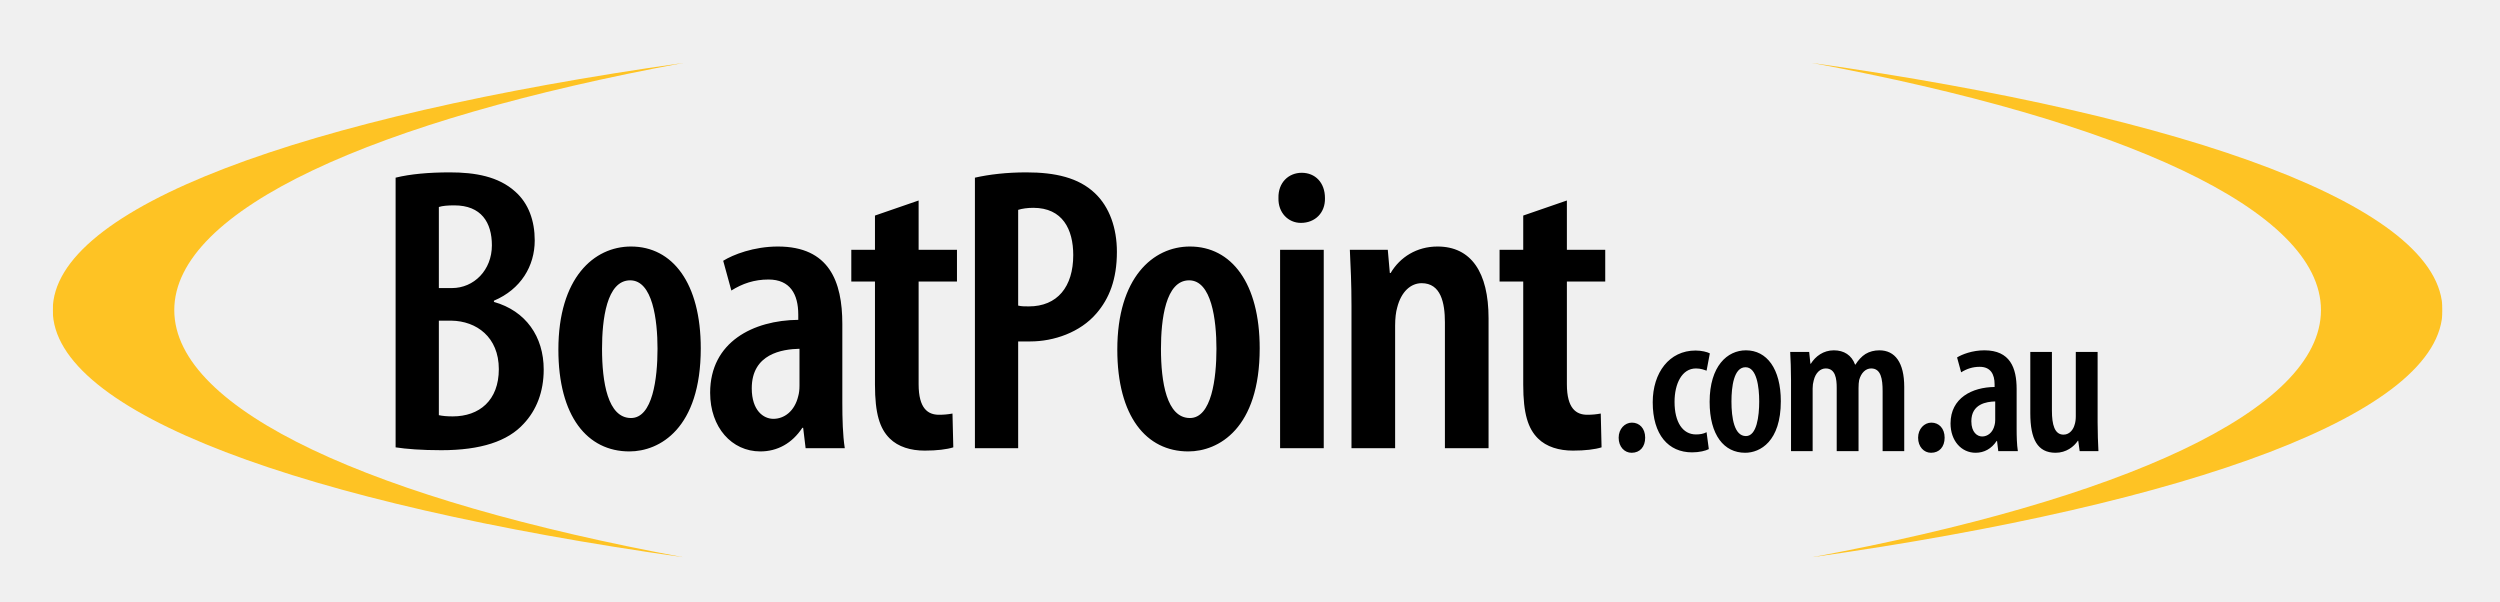
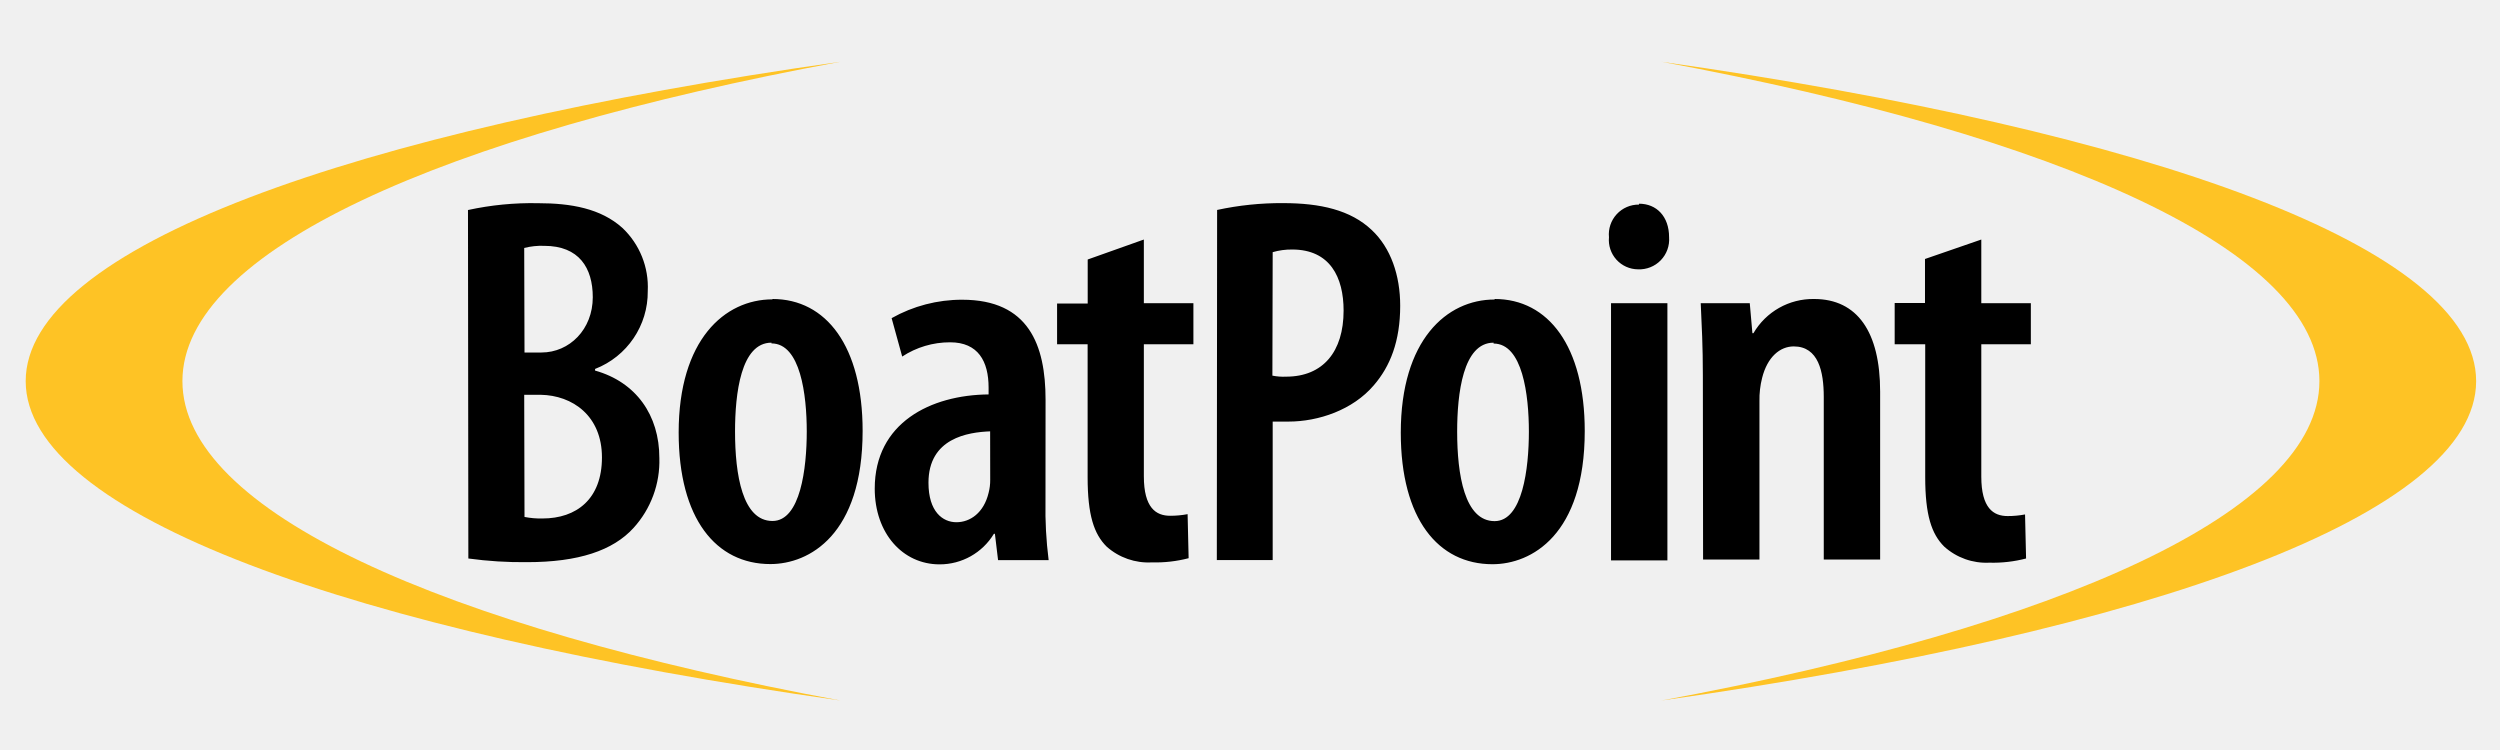
- <svg xmlns="http://www.w3.org/2000/svg" xmlns:xlink="http://www.w3.org/1999/xlink" width="711px" height="171px" viewBox="0 0 711 171" version="1.1">
+ <svg xmlns="http://www.w3.org/2000/svg" id="Layer_1" data-name="Layer 1" viewBox="0 0 340.56 102.05">
  <defs>
-     <polygon id="path-1" points="0.553 0.417 179.991 0.417 179.991 141.034 0.553 141.034" />
-     <polygon id="path-3" points="0 0.417 179.438 0.417 179.438 141.034 0 141.034 0 0.417" />
+     <style>.cls-1,.cls-2{fill:none;}.cls-2{clip-rule:evenodd;}.cls-3{clip-path:url(#clip-path);}.cls-4{clip-path:url(#clip-path-2);}.cls-5{clip-path:url(#clip-path-3);}.cls-6{clip-path:url(#clip-path-4);}.cls-7{fill:#fec325;}.cls-8{clip-path:url(#clip-path-6);}.cls-9{clip-path:url(#clip-path-7);}.cls-10{clip-path:url(#clip-path-8);}.cls-11{clip-path:url(#clip-path-9);}.cls-12{clip-path:url(#clip-path-11);}</style>
+     <clipPath id="clip-path">
+       <rect class="cls-1" x="226.27" y="8.41" width="111.04" height="87.02" />
+     </clipPath>
+     <clipPath id="clip-path-2">
+       <rect class="cls-1" x="-92.56" y="-2.66" width="440" height="105.82" />
+     </clipPath>
+     <clipPath id="clip-path-3">
+       <rect class="cls-1" x="226.14" y="7.86" width="111.39" height="87.88" />
+     </clipPath>
+     <clipPath id="clip-path-4">
+       <path class="cls-2" d="M337.31,51.92c0-18.08-44-34-111-43.51,54.55,10.11,89.65,25.83,89.65,43.51s-35.11,33.4-89.65,43.51c67-9.49,111-25.43,111-43.51" />
+     </clipPath>
+     <clipPath id="clip-path-6">
+       <rect class="cls-1" x="3.46" y="8.41" width="111.04" height="87.02" />
+     </clipPath>
+     <clipPath id="clip-path-7">
+       <rect class="cls-1" x="-5.82" y="-2.66" width="440" height="105.82" />
+     </clipPath>
+     <clipPath id="clip-path-8">
+       <rect class="cls-1" x="3.46" y="7.86" width="111.39" height="87.88" />
+     </clipPath>
+     <clipPath id="clip-path-9">
+       <path class="cls-2" d="M114.5,8.41c-67,9.49-111,25.43-111,43.51s44,34,111,43.51C60,85.32,24.85,69.6,24.85,51.92S60,18.51,114.5,8.41" />
+     </clipPath>
+     <clipPath id="clip-path-11">
+       <path class="cls-2" d="M63.8,76.08a54.32,54.32,0,0,0,8,.5c7,0,11.7-1.58,14.5-4.66a13.53,13.53,0,0,0,3.52-9.54c0-5.81-3.16-10.33-8.76-11.9v-.22a11.25,11.25,0,0,0,7.18-10.61,11.08,11.08,0,0,0-3.45-8.6c-2.94-2.65-7-3.37-11.49-3.37a41,41,0,0,0-9.55.93Zm7.61-42.3a9.33,9.33,0,0,1,2.73-.29c4.74,0,6.61,3,6.61,7,0,4.37-3.16,7.53-7,7.53h-2.3Zm0,20h2.23C78,53.85,82,56.65,82,62.31s-3.45,8.32-8.11,8.32a11.38,11.38,0,0,1-2.44-.21Zm33.82-13c-6.53,0-12.78,5.52-12.78,18.14,0,11.76,5.1,17.92,12.49,17.92,5.31,0,12.57-4,12.57-18.14C117.51,47.18,112.56,40.73,105.23,40.73Zm-.14,6c3.95,0,4.81,7,4.81,12s-.86,12.19-4.67,12.19c-4.09,0-5.1-6.31-5.1-12.19C100.13,53.64,100.92,46.68,105.09,46.68Zm37.34,7.67c0-7.46-2.3-13.62-11.35-13.62a19.48,19.48,0,0,0-9.62,2.51l1.44,5.23a11.86,11.86,0,0,1,6.53-1.94c3.81,0,5.24,2.58,5.24,6.17v.93c-7.9.07-15.51,3.87-15.51,12.83,0,6.09,3.81,10.32,8.83,10.32a8.62,8.62,0,0,0,7.4-4.16h.14l.43,3.58h6.89a55.46,55.46,0,0,1-.43-8Zm-7.54,10.9a6.81,6.81,0,0,1-.22,1.79c-.65,2.72-2.51,4-4.38,4s-3.81-1.43-3.81-5.38c0-6.09,5.39-6.88,8.4-7Zm13.28-30v6H144V46.9h4.16V65c0,5.16.86,7.74,2.59,9.46a8.55,8.55,0,0,0,6.17,2.15,17.85,17.85,0,0,0,5-.57l-.14-6a12.61,12.61,0,0,1-2.37.22c-1.94,0-3.59-1.08-3.59-5.38V46.9h6.75V41.3h-6.75V32.63Zm17.59,40.94h7.61V57.43h2.15c4.09,0,8.76-1.58,11.63-4.95,2.23-2.58,3.59-6,3.59-10.83,0-4.16-1.29-7.89-3.88-10.32-2.87-2.72-7-3.66-12.06-3.66a41.32,41.32,0,0,0-9,.93Zm7.61-41.94a9.17,9.17,0,0,1,2.66-.36c5.17,0,7,3.8,7,8.32,0,5.59-2.8,9-7.83,9a7.6,7.6,0,0,1-1.87-.14Zm30.23,6.45c-6.53,0-12.78,5.52-12.78,18.14,0,11.76,5.1,17.92,12.49,17.92,5.31,0,12.57-4,12.57-18.14C215.88,47.18,210.93,40.73,203.6,40.73Zm-.14,6c3.95,0,4.81,7,4.81,12s-.86,12.19-4.67,12.19c-4.09,0-5.1-6.31-5.1-12.19C198.5,53.64,199.29,46.68,203.46,46.68Zm16,29.54h7.68V41.3h-7.68Zm3.81-48.47a4.06,4.06,0,0,0-4.09,4.45,4,4,0,0,0,3.95,4.37,4.07,4.07,0,0,0,4.24-4.37C227.37,29.47,225.65,27.75,223.28,27.75ZM232,76.22h7.68V54.64a11.88,11.88,0,0,1,.36-3.15c.72-2.87,2.44-4.3,4.31-4.3,3.37,0,4.09,3.44,4.09,6.88V76.22h7.68V53.35c0-8.1-3.09-12.62-9-12.62a9.39,9.39,0,0,0-8.26,4.66h-.14l-.36-4.09h-6.68c.14,3.08.29,5.88.29,9.82Zm30.23-40.94v6H258.1V46.9h4.16V65c0,5.16.86,7.74,2.59,9.46A8.55,8.55,0,0,0,271,76.65a17.86,17.86,0,0,0,5-.57l-.14-6a12.63,12.63,0,0,1-2.37.22c-1.94,0-3.59-1.08-3.59-5.38V46.9h6.75V41.3h-6.75V32.63Z" />
+     </clipPath>
  </defs>
-   <g id="Page-1" stroke="none" stroke-width="1" fill="none" fill-rule="evenodd">
-     <g id="Boatpoint">
-       <g id="Page-1" transform="translate(15, 17)">
-         <g id="Group-3" transform="translate(499.6556, 0.464532)">
-           <mask id="mask-2" fill="white">
-             <use xlink:href="#path-1" />
-           </mask>
-           <g id="Clip-2" />
-           <path d="M179.991,70.725 C179.991,41.513 108.872,15.747 0.553,0.416 C88.699,16.749 145.427,42.159 145.427,70.725 C145.427,99.29 88.699,124.701 0.553,141.035 C108.874,125.704 179.991,99.937 179.991,70.725" id="Fill-1" fill="#FEC324" mask="url(#mask-2)" />
+   <g class="cls-3">
+     <g class="cls-4">
+       <g class="cls-5">
+         <g class="cls-6">
+           <g class="cls-5">
+             <rect class="cls-7" x="223.18" y="5.31" width="117.23" height="93.21" />
+           </g>
        </g>
-         <g id="Group-6" transform="translate(0, 0.464532)">
-           <mask id="mask-4" fill="white">
-             <use xlink:href="#path-3" />
-           </mask>
-           <g id="Clip-5" />
-           <path d="M179.438,0.417 C71.117,15.747 0,41.513 0,70.725 C0,99.937 71.117,125.704 179.438,141.034 C91.291,124.702 34.564,99.291 34.564,70.725 C34.564,42.159 91.291,16.748 179.438,0.417" id="Fill-4" fill="#FEC324" mask="url(#mask-4)" />
-         </g>
-         <path d="M581.561,83.095 L575.355,83.095 L575.355,101.4 C575.355,102.326 575.237,103.196 575.006,103.832 C574.715,104.932 573.729,106.613 571.873,106.613 C569.32,106.613 568.566,103.775 568.566,99.778 L568.566,83.095 L562.417,83.095 L562.417,100.53 C562.417,107.888 564.447,111.768 569.609,111.768 C572.627,111.768 574.832,110.032 575.934,108.351 L576.051,108.351 L576.456,111.305 L581.795,111.305 C581.677,108.931 581.561,106.149 581.561,103.137 L581.561,83.095 Z M552.438,102.441 C552.438,102.964 552.379,103.485 552.264,103.891 C551.742,106.092 550.235,107.134 548.726,107.134 C547.333,107.134 545.65,105.975 545.65,102.791 C545.65,97.867 550.002,97.228 552.438,97.171 L552.438,102.441 Z M558.53,93.636 C558.53,87.613 556.673,82.631 549.364,82.631 C545.939,82.631 542.981,83.789 541.59,84.658 L542.75,88.886 C544.315,87.902 545.999,87.323 548.03,87.323 C551.104,87.323 552.264,89.408 552.264,92.305 L552.264,93.058 C545.883,93.116 539.733,96.187 539.733,103.427 C539.733,108.351 542.809,111.768 546.869,111.768 C549.305,111.768 551.393,110.611 552.845,108.409 L552.961,108.409 L553.309,111.305 L558.878,111.305 C558.589,109.451 558.53,107.077 558.53,104.875 L558.53,93.636 Z M534.222,111.768 C536.543,111.768 538.052,110.088 538.052,107.482 C538.052,104.818 536.427,103.196 534.28,103.196 C532.25,103.196 530.508,104.992 530.508,107.482 C530.508,110.088 532.191,111.768 534.165,111.768 L534.222,111.768 Z M494.366,111.305 L500.516,111.305 L500.516,93.464 C500.516,92.653 500.631,91.842 500.805,91.263 C501.328,88.945 502.778,87.786 504.228,87.786 C507.015,87.786 507.361,90.741 507.361,93.289 L507.361,111.305 L513.569,111.305 L513.569,93.347 C513.569,92.478 513.627,91.668 513.744,91.088 C514.323,89.004 515.599,87.786 517.167,87.786 C519.951,87.786 520.415,90.798 520.415,94.217 L520.415,111.305 L526.565,111.305 L526.565,93.058 C526.565,86.106 523.953,82.631 519.487,82.631 C518.035,82.631 516.702,82.978 515.541,83.673 C514.441,84.368 513.453,85.469 512.699,86.685 L512.582,86.685 C511.596,84.021 509.45,82.631 506.549,82.631 C503.59,82.631 501.328,84.311 499.994,86.454 L499.878,86.454 L499.53,83.095 L494.133,83.095 C494.251,85.585 494.366,87.845 494.366,91.03 L494.366,111.305 Z M481.429,87.44 C484.62,87.44 485.318,93.058 485.318,97.171 C485.318,101.4 484.62,107.019 481.545,107.019 C478.238,107.019 477.426,101.921 477.426,97.171 C477.426,93.058 478.066,87.44 481.429,87.44 L481.429,87.44 Z M481.545,82.631 C476.267,82.631 471.219,87.091 471.219,97.288 C471.219,106.786 475.338,111.768 481.313,111.768 C485.607,111.768 491.465,108.525 491.465,97.112 C491.465,87.845 487.462,82.631 481.545,82.631 L481.545,82.631 Z M470.349,105.919 C469.479,106.382 468.493,106.554 467.332,106.554 C463.562,106.554 461.241,103.08 461.241,97.288 C461.241,92.132 463.328,87.786 467.332,87.786 C468.726,87.786 469.71,88.192 470.349,88.424 L471.277,83.5 C470.524,83.095 468.898,82.689 467.217,82.689 C459.732,82.689 455.034,89.004 455.034,97.402 C455.034,106.671 459.501,111.653 466.23,111.653 C468.319,111.653 470.117,111.19 470.988,110.726 L470.349,105.919 Z M449.059,111.768 C451.378,111.768 452.887,110.088 452.887,107.482 C452.887,104.818 451.263,103.196 449.117,103.196 C447.085,103.196 445.345,104.992 445.345,107.482 C445.345,110.088 447.028,111.768 449.001,111.768 L449.059,111.768 Z" id="Fill-7" fill="#000000" />
-         <path d="M418.207,44.305 L418.207,54.037 L411.477,54.037 L411.477,63.075 L418.207,63.075 L418.207,92.385 C418.207,100.728 419.6,104.897 422.384,107.678 C424.821,110.111 428.419,111.154 432.362,111.154 C435.843,111.154 438.628,110.807 440.485,110.227 L440.254,100.611 C438.976,100.844 437.816,100.959 436.425,100.959 C433.292,100.959 430.622,99.222 430.622,92.27 L430.622,63.075 L441.53,63.075 L441.53,54.037 L430.622,54.037 L430.622,40.019 L418.207,44.305 Z M369.361,110.459 L381.774,110.459 L381.774,75.586 C381.774,73.5 382.007,71.648 382.356,70.489 C383.516,65.854 386.3,63.537 389.318,63.537 C394.77,63.537 395.932,69.099 395.932,74.66 L395.932,110.459 L408.346,110.459 L408.346,73.5 C408.346,60.409 403.358,53.11 393.842,53.11 C387.925,53.11 383.168,56.122 380.499,60.641 L380.267,60.641 L379.686,54.037 L368.897,54.037 C369.127,59.019 369.361,63.537 369.361,69.909 L369.361,110.459 Z M355.205,32.14 C351.493,32.14 348.477,34.92 348.593,39.324 C348.477,43.494 351.377,46.39 354.974,46.39 C359.036,46.39 361.936,43.494 361.819,39.324 C361.819,34.92 359.036,32.14 355.205,32.14 L355.205,32.14 Z M349.057,110.459 L361.472,110.459 L361.472,54.037 L349.057,54.037 L349.057,110.459 Z M323.184,62.726 C329.566,62.726 330.958,73.964 330.958,82.19 C330.958,90.648 329.566,101.885 323.416,101.885 C316.802,101.885 315.178,91.691 315.178,82.19 C315.178,73.964 316.454,62.726 323.184,62.726 L323.184,62.726 Z M323.416,53.11 C312.857,53.11 302.762,62.031 302.762,82.422 C302.762,101.422 311.001,111.386 322.952,111.386 C331.538,111.386 343.257,104.897 343.257,82.075 C343.257,63.537 335.251,53.11 323.416,53.11 L323.416,53.11 Z M274.566,42.683 C275.611,42.336 277.236,42.104 278.86,42.104 C287.214,42.104 290.23,48.245 290.23,55.543 C290.23,64.581 285.705,70.141 277.584,70.141 C276.423,70.141 275.495,70.141 274.566,69.909 L274.566,42.683 Z M262.267,110.459 L274.566,110.459 L274.566,80.104 L278.048,80.104 C284.661,80.104 292.203,77.556 296.844,72.111 C300.442,67.939 302.646,62.494 302.646,54.616 C302.646,47.897 300.557,41.872 296.38,37.932 C291.739,33.53 285.125,32.024 276.887,32.024 C271.318,32.024 266.329,32.604 262.267,33.53 L262.267,110.459 Z M233.841,44.305 L233.841,54.037 L227.111,54.037 L227.111,63.075 L233.841,63.075 L233.841,92.385 C233.841,100.728 235.233,104.897 238.018,107.678 C240.455,110.111 244.052,111.154 247.996,111.154 C251.477,111.154 254.262,110.807 256.119,110.227 L255.887,100.611 C254.61,100.844 253.45,100.959 252.058,100.959 C248.925,100.959 246.256,99.222 246.256,92.27 L246.256,63.075 L257.163,63.075 L257.163,54.037 L246.256,54.037 L246.256,40.019 L233.841,44.305 Z M212.375,92.733 C212.375,93.776 212.259,94.819 212.027,95.63 C210.983,100.033 207.966,102.117 204.95,102.117 C202.165,102.117 198.8,99.8 198.8,93.429 C198.8,83.581 207.502,82.305 212.375,82.19 L212.375,92.733 Z M224.558,75.122 C224.558,63.075 220.845,53.11 206.226,53.11 C199.381,53.11 193.462,55.427 190.678,57.165 L192.999,65.624 C196.131,63.653 199.496,62.494 203.557,62.494 C209.706,62.494 212.027,66.665 212.027,72.458 L212.027,73.964 C199.264,74.08 186.965,80.221 186.965,94.702 C186.965,104.551 193.115,111.386 201.237,111.386 C206.11,111.386 210.287,109.069 213.187,104.667 L213.419,104.667 L214.116,110.459 L225.255,110.459 C224.675,106.752 224.558,102.001 224.558,97.6 L224.558,75.122 Z M164.225,62.726 C170.606,62.726 171.998,73.964 171.998,82.19 C171.998,90.648 170.606,101.885 164.457,101.885 C157.843,101.885 156.219,91.691 156.219,82.19 C156.219,73.964 157.495,62.726 164.225,62.726 L164.225,62.726 Z M164.457,53.11 C153.898,53.11 143.803,62.031 143.803,82.422 C143.803,101.422 152.041,111.386 163.992,111.386 C172.579,111.386 184.298,104.897 184.298,82.075 C184.298,63.537 176.291,53.11 164.457,53.11 L164.457,53.11 Z M109.81,74.196 L113.406,74.196 C120.484,74.311 126.866,78.831 126.866,87.983 C126.866,96.904 121.297,101.422 113.755,101.422 C112.13,101.422 110.854,101.306 109.81,101.074 L109.81,74.196 Z M109.81,41.872 C110.854,41.525 112.362,41.409 114.218,41.409 C121.877,41.409 124.893,46.275 124.893,52.763 C124.893,59.83 119.788,64.927 113.523,64.927 L109.81,64.927 L109.81,41.872 Z M97.511,110.227 C100.527,110.691 104.82,111.038 110.505,111.038 C121.761,111.038 129.418,108.489 133.943,103.507 C137.541,99.684 139.629,94.471 139.629,88.099 C139.629,78.714 134.524,71.415 125.474,68.867 L125.474,68.518 C133.131,65.275 137.076,58.671 137.076,51.373 C137.076,45.812 135.336,40.83 131.507,37.47 C126.749,33.182 120.137,32.024 112.943,32.024 C107.025,32.024 101.687,32.488 97.511,33.53 L97.511,110.227 Z" id="Fill-9" fill="#000000" />
      </g>
    </g>
  </g>
+   <g class="cls-8">
+     <g class="cls-9">
+       <g class="cls-10">
+         <g class="cls-11">
+           <g class="cls-10">
+             <rect class="cls-7" x="0.36" y="5.31" width="117.23" height="93.21" />
+           </g>
+         </g>
+       </g>
+     </g>
+   </g>
+   <g class="cls-12">
+     <g class="cls-9">
+       <rect x="60.71" y="24.59" width="219.08" height="55.3" />
+     </g>
+   </g>
</svg>
